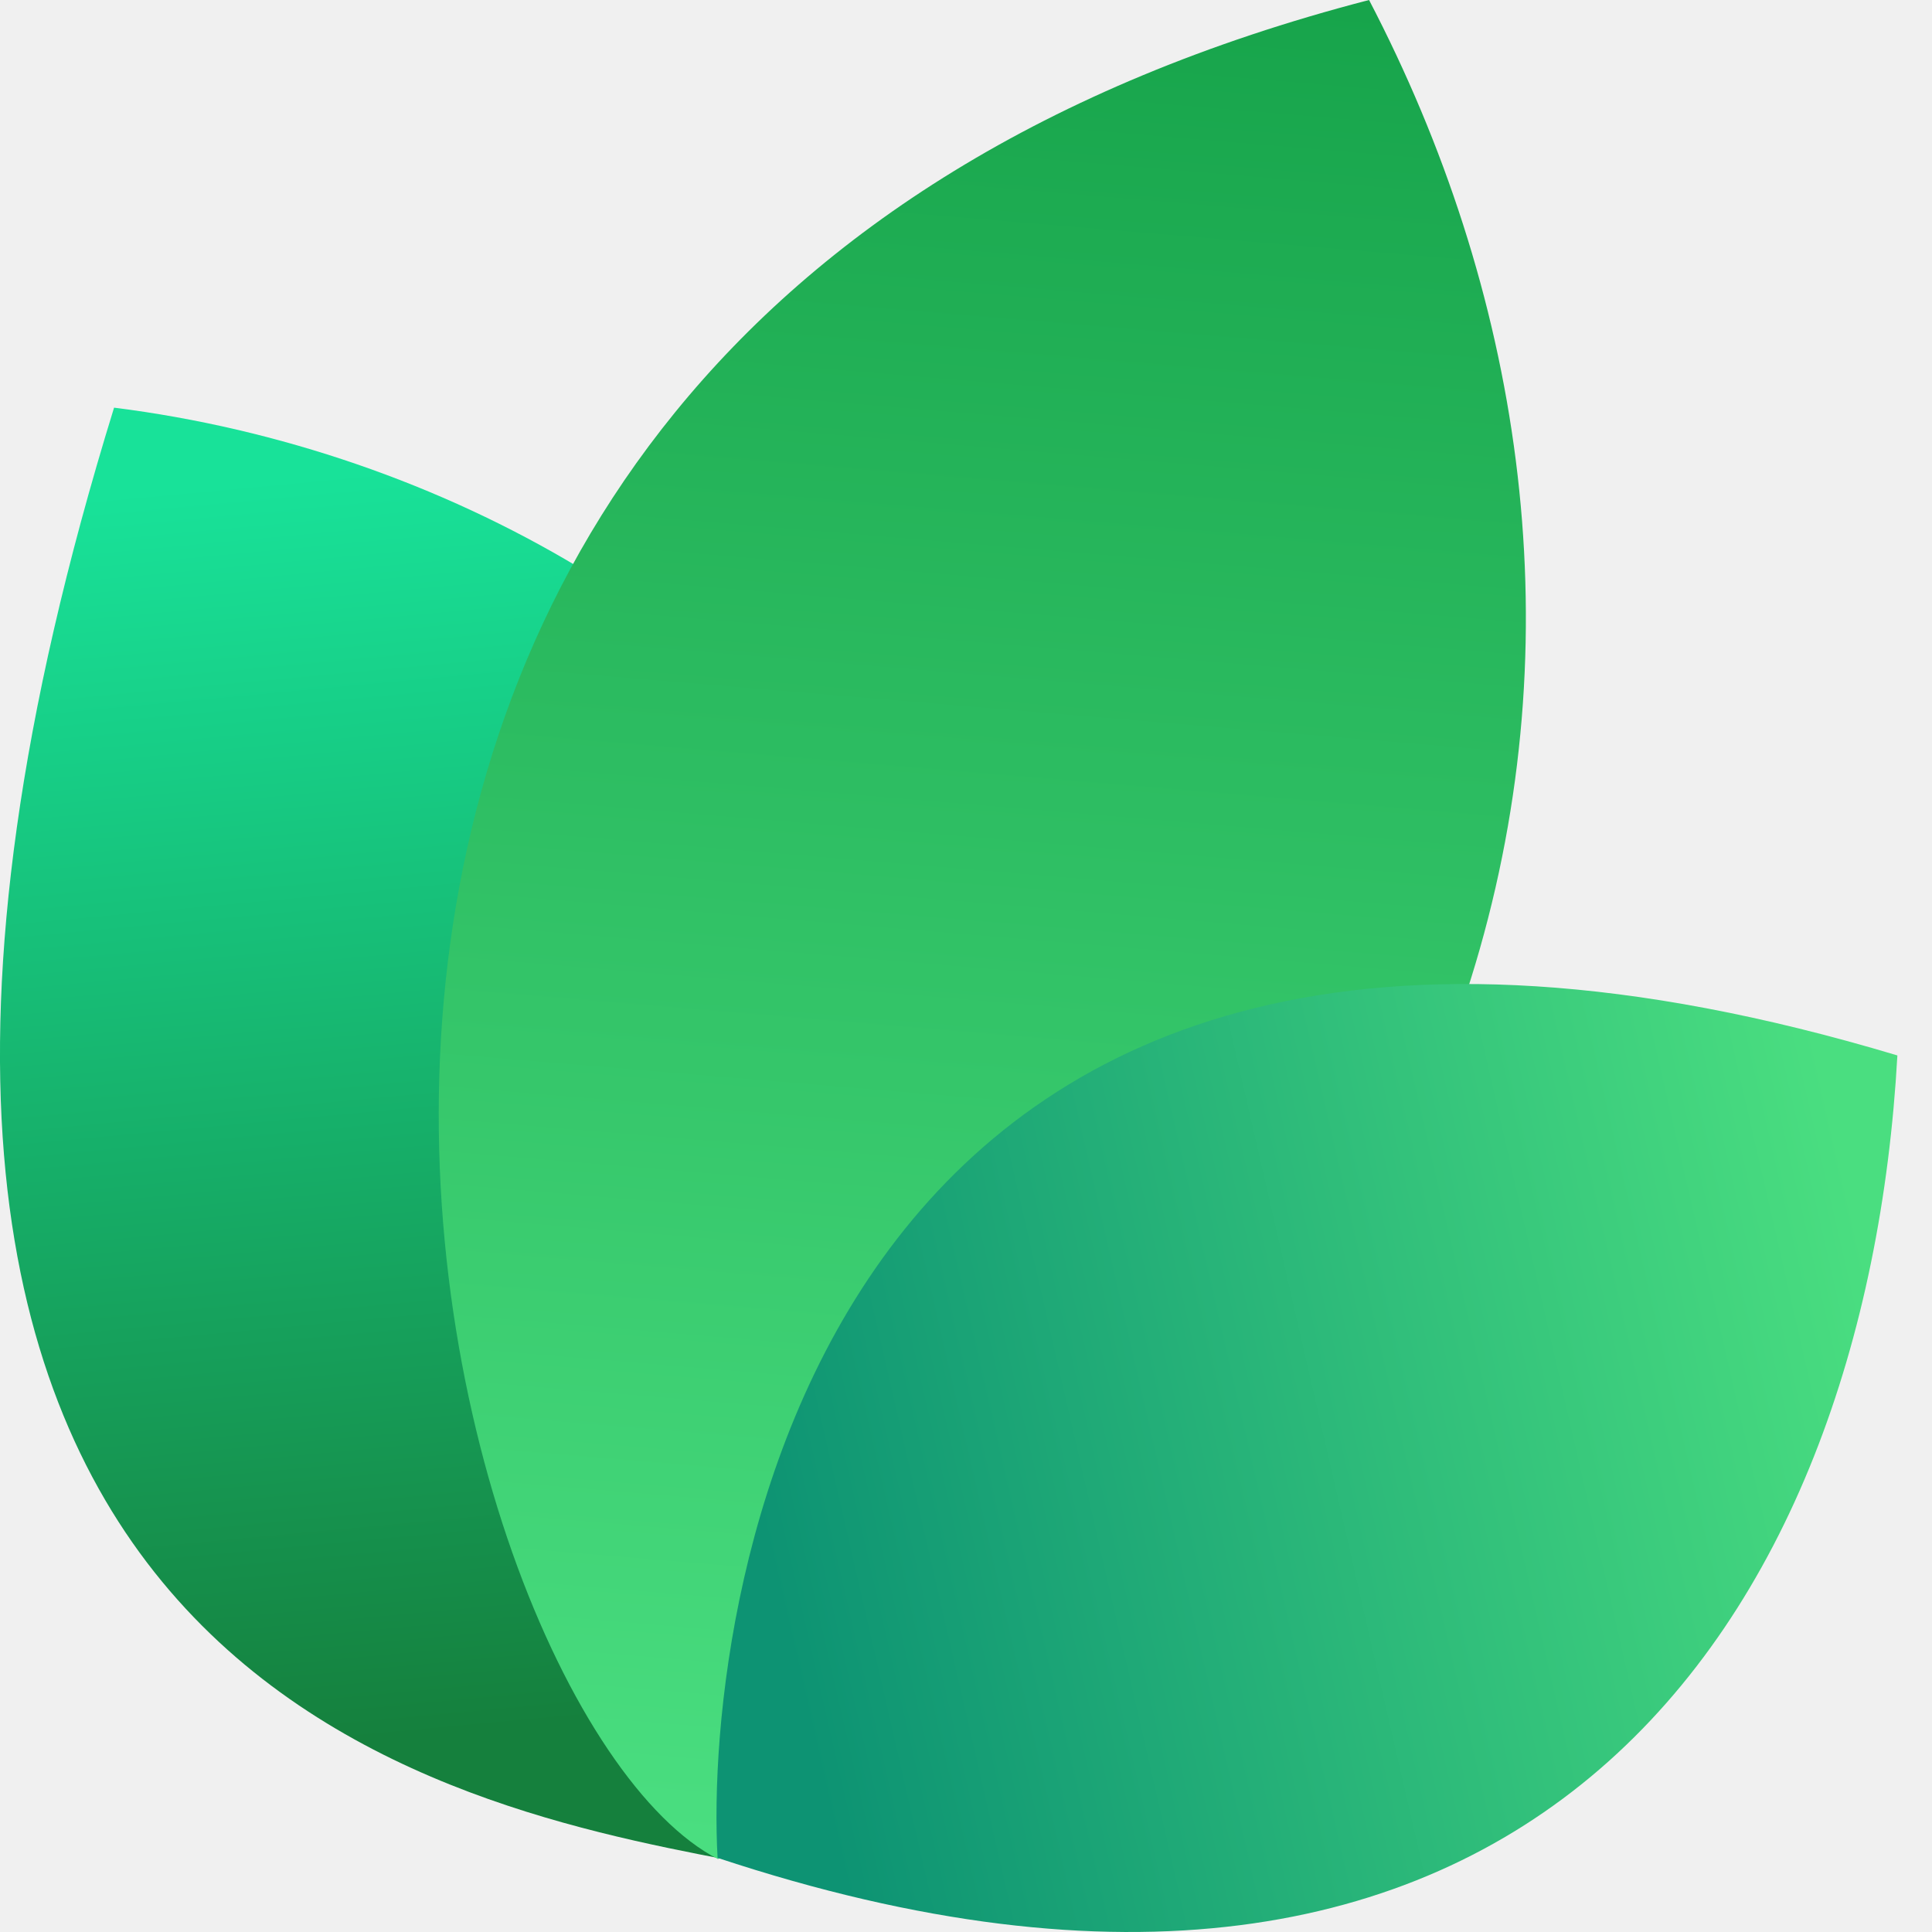
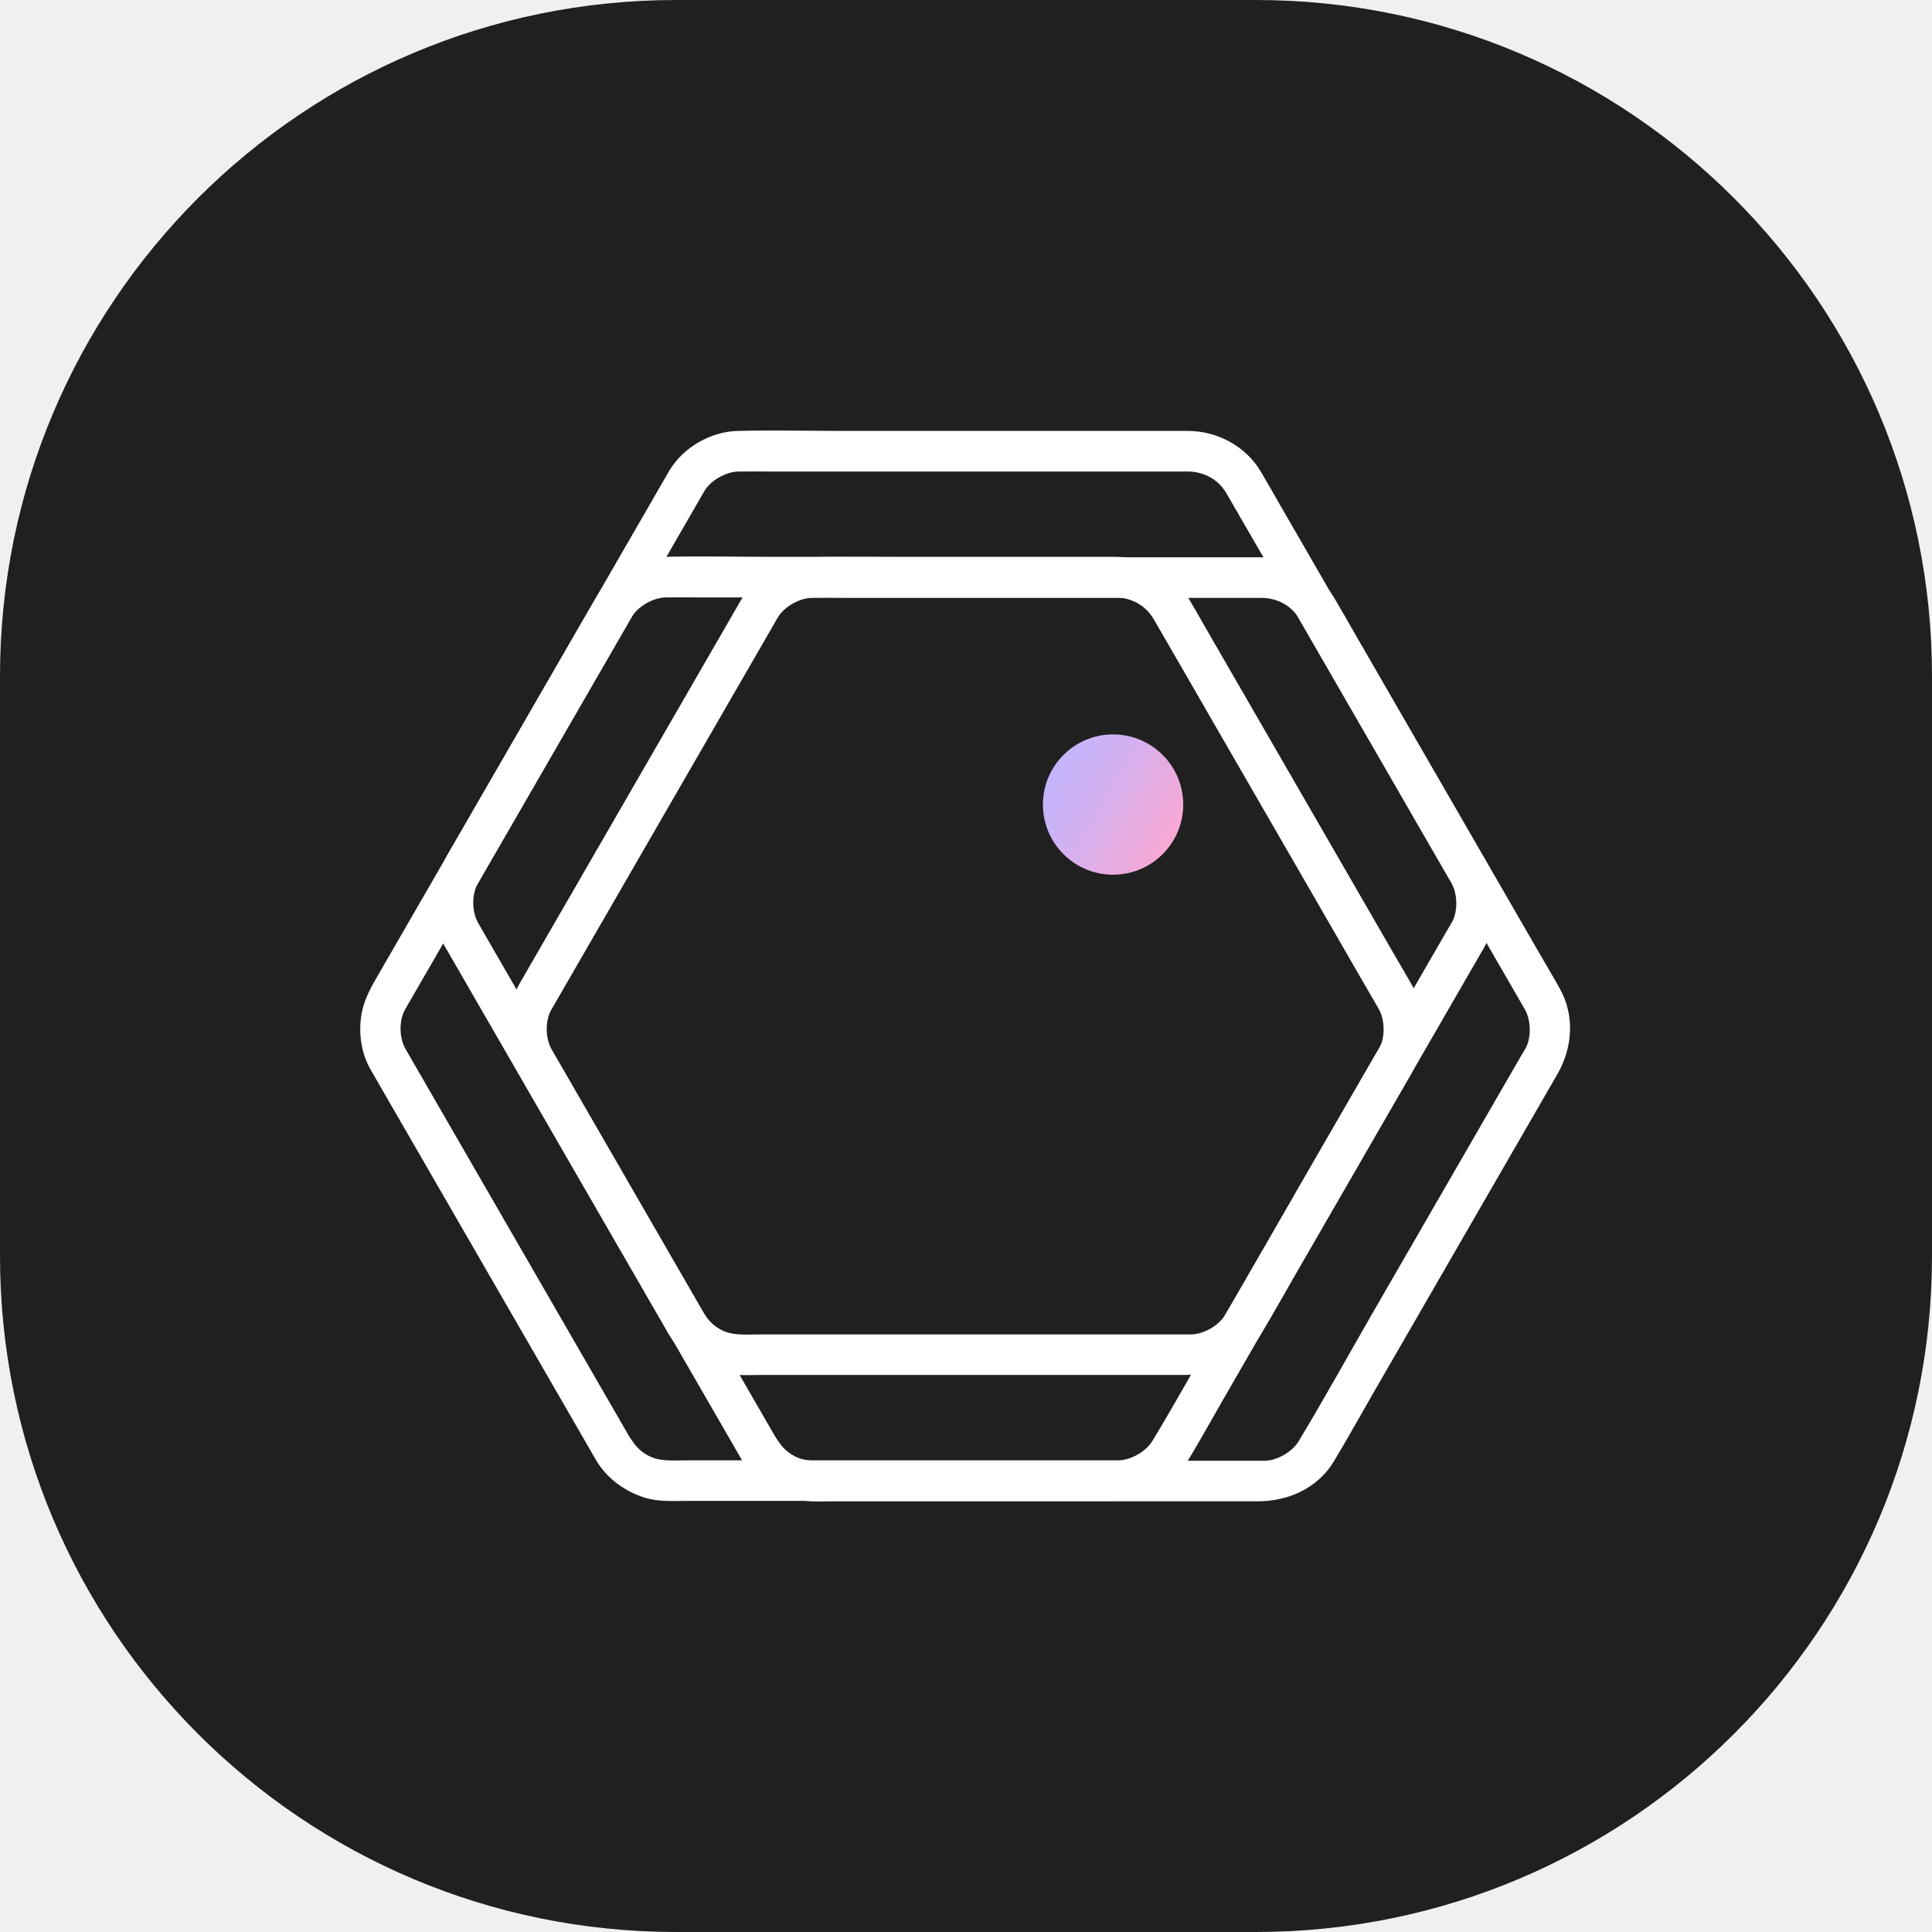
- <svg xmlns="http://www.w3.org/2000/svg" width="24" height="24" viewBox="0 0 24 24" fill="none">
-   <path d="M9.061 23.108C5.268 22.377 -3.391 20.627 1.417 5.064C9.634 6.099 16.973 14.064 9.061 23.108Z" fill="url(#paint0_linear_17557_2021)" />
-   <path d="M8.919 23.094C5.276 21.222 0.784 4.209 17.007 0C20.757 7.193 19.621 16.545 8.919 23.094Z" fill="url(#paint1_linear_17557_2021)" />
-   <path d="M8.914 23.079C8.735 19.882 10.159 9.085 23.57 13.111C23.181 20.123 18.984 26.418 8.914 23.079Z" fill="url(#paint2_linear_17557_2021)" />
-   <defs>
-     <linearGradient id="paint0_linear_17557_2021" x1="3.776" y1="5.916" x2="5.232" y2="21.559" gradientUnits="userSpaceOnUse">
-       <stop stop-color="#18E299" />
-       <stop offset="1" stop-color="#15803D" />
-     </linearGradient>
-     <linearGradient id="paint1_linear_17557_2021" x1="12.171" y1="-0.718" x2="10.19" y2="22.983" gradientUnits="userSpaceOnUse">
-       <stop stop-color="#16A34A" />
-       <stop offset="1" stop-color="#4ADE80" />
-     </linearGradient>
-     <linearGradient id="paint2_linear_17557_2021" x1="23.133" y1="15.353" x2="9.338" y2="18.52" gradientUnits="userSpaceOnUse">
-       <stop stop-color="#4ADE80" />
-       <stop offset="1" stop-color="#0D9373" />
-     </linearGradient>
-   </defs>
+ <svg xmlns="http://www.w3.org/2000/svg" version="1.1" width="1000" height="1000">
+   <g clip-path="url(#SvgjsClipPath4203)">
+     <rect width="1000" height="1000" fill="#202020" />
+     <g transform="matrix(0.875,0,0,0.875,150.4375,150)">
+       <svg version="1.1" width="799" height="800">
+         <svg version="1.1" viewBox="0 0 799 800">
+           <defs>
+             <linearGradient id="linear-gradient" x1="522.45" y1="325.25" x2="450.55" y2="283.75" gradientUnits="userSpaceOnUse">
+               <stop offset="0" stop-color="#f9a8d4" />
+               <stop offset=".16" stop-color="#eeaadb" />
+               <stop offset=".7" stop-color="#cfb2f3" />
+               <stop offset="1" stop-color="#c4b5fd" />
+             </linearGradient>
+             <clipPath id="SvgjsClipPath4203">
+               <rect width="1000" height="1000" x="0" y="0" rx="350" ry="350" />
+             </clipPath>
+           </defs>
+           <g>
+             <g id="Layer_1">
+               <g>
+                 <g id="rect_1">
+                   <path d="M572.96,619.47c13.47-23.33,26.93-46.65,40.4-69.98,16.51-28.6,33.03-57.21,49.54-85.81,8.95-15.49,10.36-34.47,1.48-50.44-3.85-6.93-7.93-13.74-11.9-20.61-18.31-31.71-36.61-63.42-54.92-95.12-18.31-31.71-36.61-63.42-54.92-95.12-3.96-6.87-7.83-13.8-11.9-20.61-8.96-15-25.82-23.82-43.1-23.82-26.86,0-53.71,0-80.57,0-40.79,0-81.58,0-122.37,0-21.04,0-42.16-.52-63.2,0-16.03.39-32.02,9.58-40.37,23.28-.91,1.49-1.75,3.03-2.62,4.54-5.65,9.79-11.31,19.59-16.96,29.38-19.5,33.77-39,67.55-58.5,101.32-16.61,28.77-33.22,57.54-49.83,86.31-5.16,8.93-10.19,16.95-11.58,27.55s.31,21.53,5.64,30.92c1.36,2.4,2.76,4.78,4.14,7.17,15.82,27.4,31.64,54.8,47.46,82.21,19.89,34.45,39.78,68.9,59.67,103.35,6.18,10.7,12.35,21.39,18.53,32.09,1.28,2.21,2.51,4.44,3.83,6.63,6.34,10.54,16.84,18.12,28.51,21.78,8.37,2.62,17.55,1.91,26.21,1.91h42.31c40.38,0,80.76,0,121.14,0,28.82,0,57.65,0,86.47,0,17.93,0,35.38-7.58,44.98-23.43,7.82-12.91,15.11-26.18,22.66-39.25,6.59-11.41,13.18-22.83,19.77-34.24,7.74-13.4-12.99-25.5-20.72-12.11-14.14,24.48-27.8,49.31-42.43,73.5-3.93,6.5-12.89,11.4-19.94,11.54-2.11.04-4.23,0-6.34,0-11.5,0-22.99,0-34.49,0-38.55,0-77.1,0-115.65,0-32.75,0-65.49,0-98.24,0-7.53,0-15.41.73-21.44-1.77-9-3.73-12.26-10.33-17.11-18.72-15.83-27.42-31.66-54.83-47.49-82.25-19.52-33.8-39.03-67.61-58.55-101.41l-18.53-32.1c-1.35-2.33-2.72-4.66-4.04-7-3.3-5.84-3.96-14.03-1.42-21.12.45-1.26,1.71-3.34,2.86-5.33,1.98-3.43,3.96-6.86,5.94-10.28,7.08-12.27,14.17-24.54,21.25-36.81,19.91-34.49,39.82-68.98,59.74-103.46,14.31-24.79,28.63-49.59,42.94-74.38.85-1.47,1.66-2.96,2.54-4.41,3.92-6.44,12.96-11.27,19.96-11.39s14.12,0,21.18,0c35.1,0,70.2,0,105.29,0h111.3c9.35,0,18.7,0,28.05,0s18.01,4.43,22.88,12.8c12.71,21.84,25.27,43.76,37.9,65.64,20,34.64,40,69.28,60,103.92,11.74,20.34,23.43,40.72,35.23,61.03,3.4,5.85,3.95,15.58.91,22.1-.69,1.48-2.39,4.12-3.5,6.05-6.88,11.92-13.76,23.84-20.65,35.76-19.02,32.94-38.04,65.89-57.06,98.83-3.71,6.42-7.42,12.84-11.12,19.27-7.74,13.4,12.99,25.5,20.72,12.11h0Z" fill="#fff" />
+                 </g>
+                 <g id="rect_1-2" data-name="rect_1">
+                   <path d="M659.41,619.73c13.47-23.33,26.93-46.65,40.4-69.98,16.51-28.6,33.03-57.21,49.54-85.81,8.95-15.49,10.36-34.47,1.48-50.44-3.85-6.93-7.93-13.74-11.9-20.61-18.31-31.71-36.61-63.42-54.92-95.12-18.31-31.71-36.61-63.42-54.92-95.12-3.96-6.87-7.83-13.8-11.9-20.61-8.96-15-25.82-23.82-43.1-23.82-26.86,0-53.71,0-80.57,0-40.79,0-81.58,0-122.37,0-21.04,0-42.16-.52-63.2,0-16.03.39-32.02,9.58-40.37,23.28-.91,1.49-1.75,3.03-2.62,4.54-5.65,9.79-11.31,19.59-16.96,29.38-19.5,33.77-39,67.55-58.5,101.32-16.61,28.77-33.22,57.54-49.83,86.31-5.16,8.93-10.19,16.95-11.58,27.55s.31,21.53,5.64,30.92c1.36,2.4,2.76,4.78,4.14,7.17,15.82,27.4,31.64,54.8,47.46,82.21,19.89,34.45,39.78,68.9,59.67,103.35,6.18,10.7,12.35,21.39,18.53,32.09,1.28,2.21,2.51,4.44,3.83,6.63,6.34,10.54,16.84,18.12,28.51,21.78,8.37,2.62,17.55,1.91,26.21,1.91h42.31c40.38,0,80.76,0,121.14,0,28.82,0,57.65,0,86.47,0,17.93,0,35.38-7.58,44.98-23.43,7.82-12.91,15.11-26.18,22.66-39.25,6.59-11.41,13.18-22.83,19.77-34.24,7.74-13.4-12.99-25.5-20.72-12.11-14.14,24.48-27.8,49.31-42.43,73.5-3.93,6.5-12.89,11.4-19.94,11.54-2.11.04-4.23,0-6.34,0-11.5,0-22.99,0-34.49,0-38.55,0-77.1,0-115.65,0-32.75,0-65.49,0-98.24,0-7.53,0-15.41.73-21.44-1.77-9-3.73-12.26-10.33-17.11-18.72-15.83-27.42-31.66-54.83-47.49-82.25-19.52-33.8-39.03-67.61-58.55-101.41-6.18-10.7-12.35-21.4-18.53-32.1-1.35-2.33-2.72-4.66-4.04-7-3.3-5.84-3.96-14.03-1.42-21.12.45-1.26,1.71-3.34,2.86-5.33,1.98-3.43,3.96-6.86,5.94-10.28,7.08-12.27,14.17-24.54,21.25-36.81,19.91-34.49,39.82-68.98,59.74-103.46,14.31-24.79,28.63-49.59,42.94-74.38.85-1.47,1.66-2.96,2.54-4.41,3.92-6.44,12.96-11.27,19.96-11.39s14.12,0,21.18,0c35.1,0,70.2,0,105.29,0,37.1,0,74.2,0,111.3,0,9.35,0,18.7,0,28.05,0s18.01,4.43,22.88,12.8c12.71,21.84,25.27,43.76,37.9,65.64,20,34.64,40,69.28,60,103.92,11.74,20.34,23.43,40.72,35.23,61.03,3.4,5.85,3.95,15.58.91,22.1-.69,1.48-2.39,4.12-3.5,6.05-6.88,11.92-13.76,23.84-20.65,35.76-19.02,32.94-38.04,65.89-57.06,98.83-3.71,6.42-7.42,12.84-11.12,19.27-7.74,13.4,12.99,25.5,20.72,12.11h0Z" fill="#fff" />
+                 </g>
+                 <g id="rect_1-3" data-name="rect_1">
+                   <path d="M615.96,544.99c13.47-23.33,26.93-46.65,40.4-69.98,16.51-28.6,33.03-57.21,49.54-85.81,8.95-15.49,10.36-34.47,1.48-50.44-3.85-6.93-7.93-13.74-11.9-20.61-18.31-31.71-36.61-63.42-54.92-95.12-18.31-31.71-36.61-63.42-54.92-95.12-3.96-6.87-7.83-13.8-11.9-20.61-8.96-15-25.82-23.82-43.1-23.82-26.86,0-53.71,0-80.57,0-40.79,0-81.58,0-122.37,0-21.04,0-42.16-.52-63.2,0-16.03.39-32.02,9.58-40.37,23.28-.91,1.49-1.75,3.03-2.62,4.54-5.65,9.79-11.31,19.59-16.96,29.38-19.5,33.77-39,67.55-58.5,101.32-16.61,28.77-33.22,57.54-49.83,86.31-5.16,8.93-10.19,16.95-11.58,27.55s.31,21.53,5.64,30.92c1.36,2.4,2.76,4.78,4.14,7.17,15.82,27.4,31.64,54.8,47.46,82.21,19.89,34.45,39.78,68.9,59.67,103.35,6.18,10.7,12.35,21.39,18.53,32.09,1.28,2.21,2.51,4.44,3.83,6.63,6.34,10.54,16.84,18.12,28.51,21.78,8.37,2.62,17.55,1.91,26.21,1.91h42.31c40.38,0,80.76,0,121.14,0,28.82,0,57.65,0,86.47,0,17.93,0,35.38-7.58,44.98-23.43,7.82-12.91,15.11-26.18,22.66-39.25,6.59-11.41,13.18-22.83,19.77-34.24,7.74-13.4-12.99-25.5-20.72-12.11-14.14,24.48-27.8,49.31-42.43,73.5-3.93,6.5-12.89,11.4-19.94,11.54-2.11.04-4.23,0-6.34,0-11.5,0-22.99,0-34.49,0-38.55,0-77.1,0-115.65,0-32.75,0-65.49,0-98.24,0-7.53,0-15.41.73-21.44-1.77-9-3.73-12.26-10.33-17.11-18.72-15.83-27.42-31.66-54.83-47.49-82.25-19.52-33.8-39.03-67.61-58.55-101.41-6.18-10.7-12.35-21.4-18.53-32.1-1.35-2.33-2.72-4.66-4.04-7-3.3-5.84-3.96-14.03-1.42-21.12.45-1.26,1.71-3.34,2.86-5.33,1.98-3.43,3.96-6.86,5.94-10.28,7.08-12.27,14.17-24.54,21.25-36.81,19.91-34.49,39.82-68.98,59.74-103.46,14.31-24.79,28.63-49.59,42.94-74.38.85-1.47,1.66-2.96,2.54-4.41,3.92-6.44,12.96-11.27,19.96-11.39s14.12,0,21.18,0c35.1,0,70.2,0,105.29,0,37.1,0,74.2,0,111.3,0h28.05c9.27,0,18.01,4.43,22.88,12.8,12.71,21.84,25.27,43.76,37.9,65.64,20,34.64,40,69.28,60,103.92,11.74,20.34,23.43,40.72,35.23,61.03,3.4,5.85,3.95,15.58.91,22.1-.69,1.48-2.39,4.12-3.5,6.05-6.88,11.92-13.76,23.84-20.65,35.76-19.02,32.94-38.04,65.89-57.06,98.83-3.71,6.42-7.42,12.84-11.12,19.27-7.74,13.4,12.99,25.5,20.72,12.11h0Z" fill="#fff" />
+                 </g>
+               </g>
+               <circle cx="486.5" cy="304.5" r="41.5" fill="url(#linear-gradient)" />
+             </g>
+           </g>
+         </svg>
+       </svg>
+     </g>
+   </g>
</svg>
